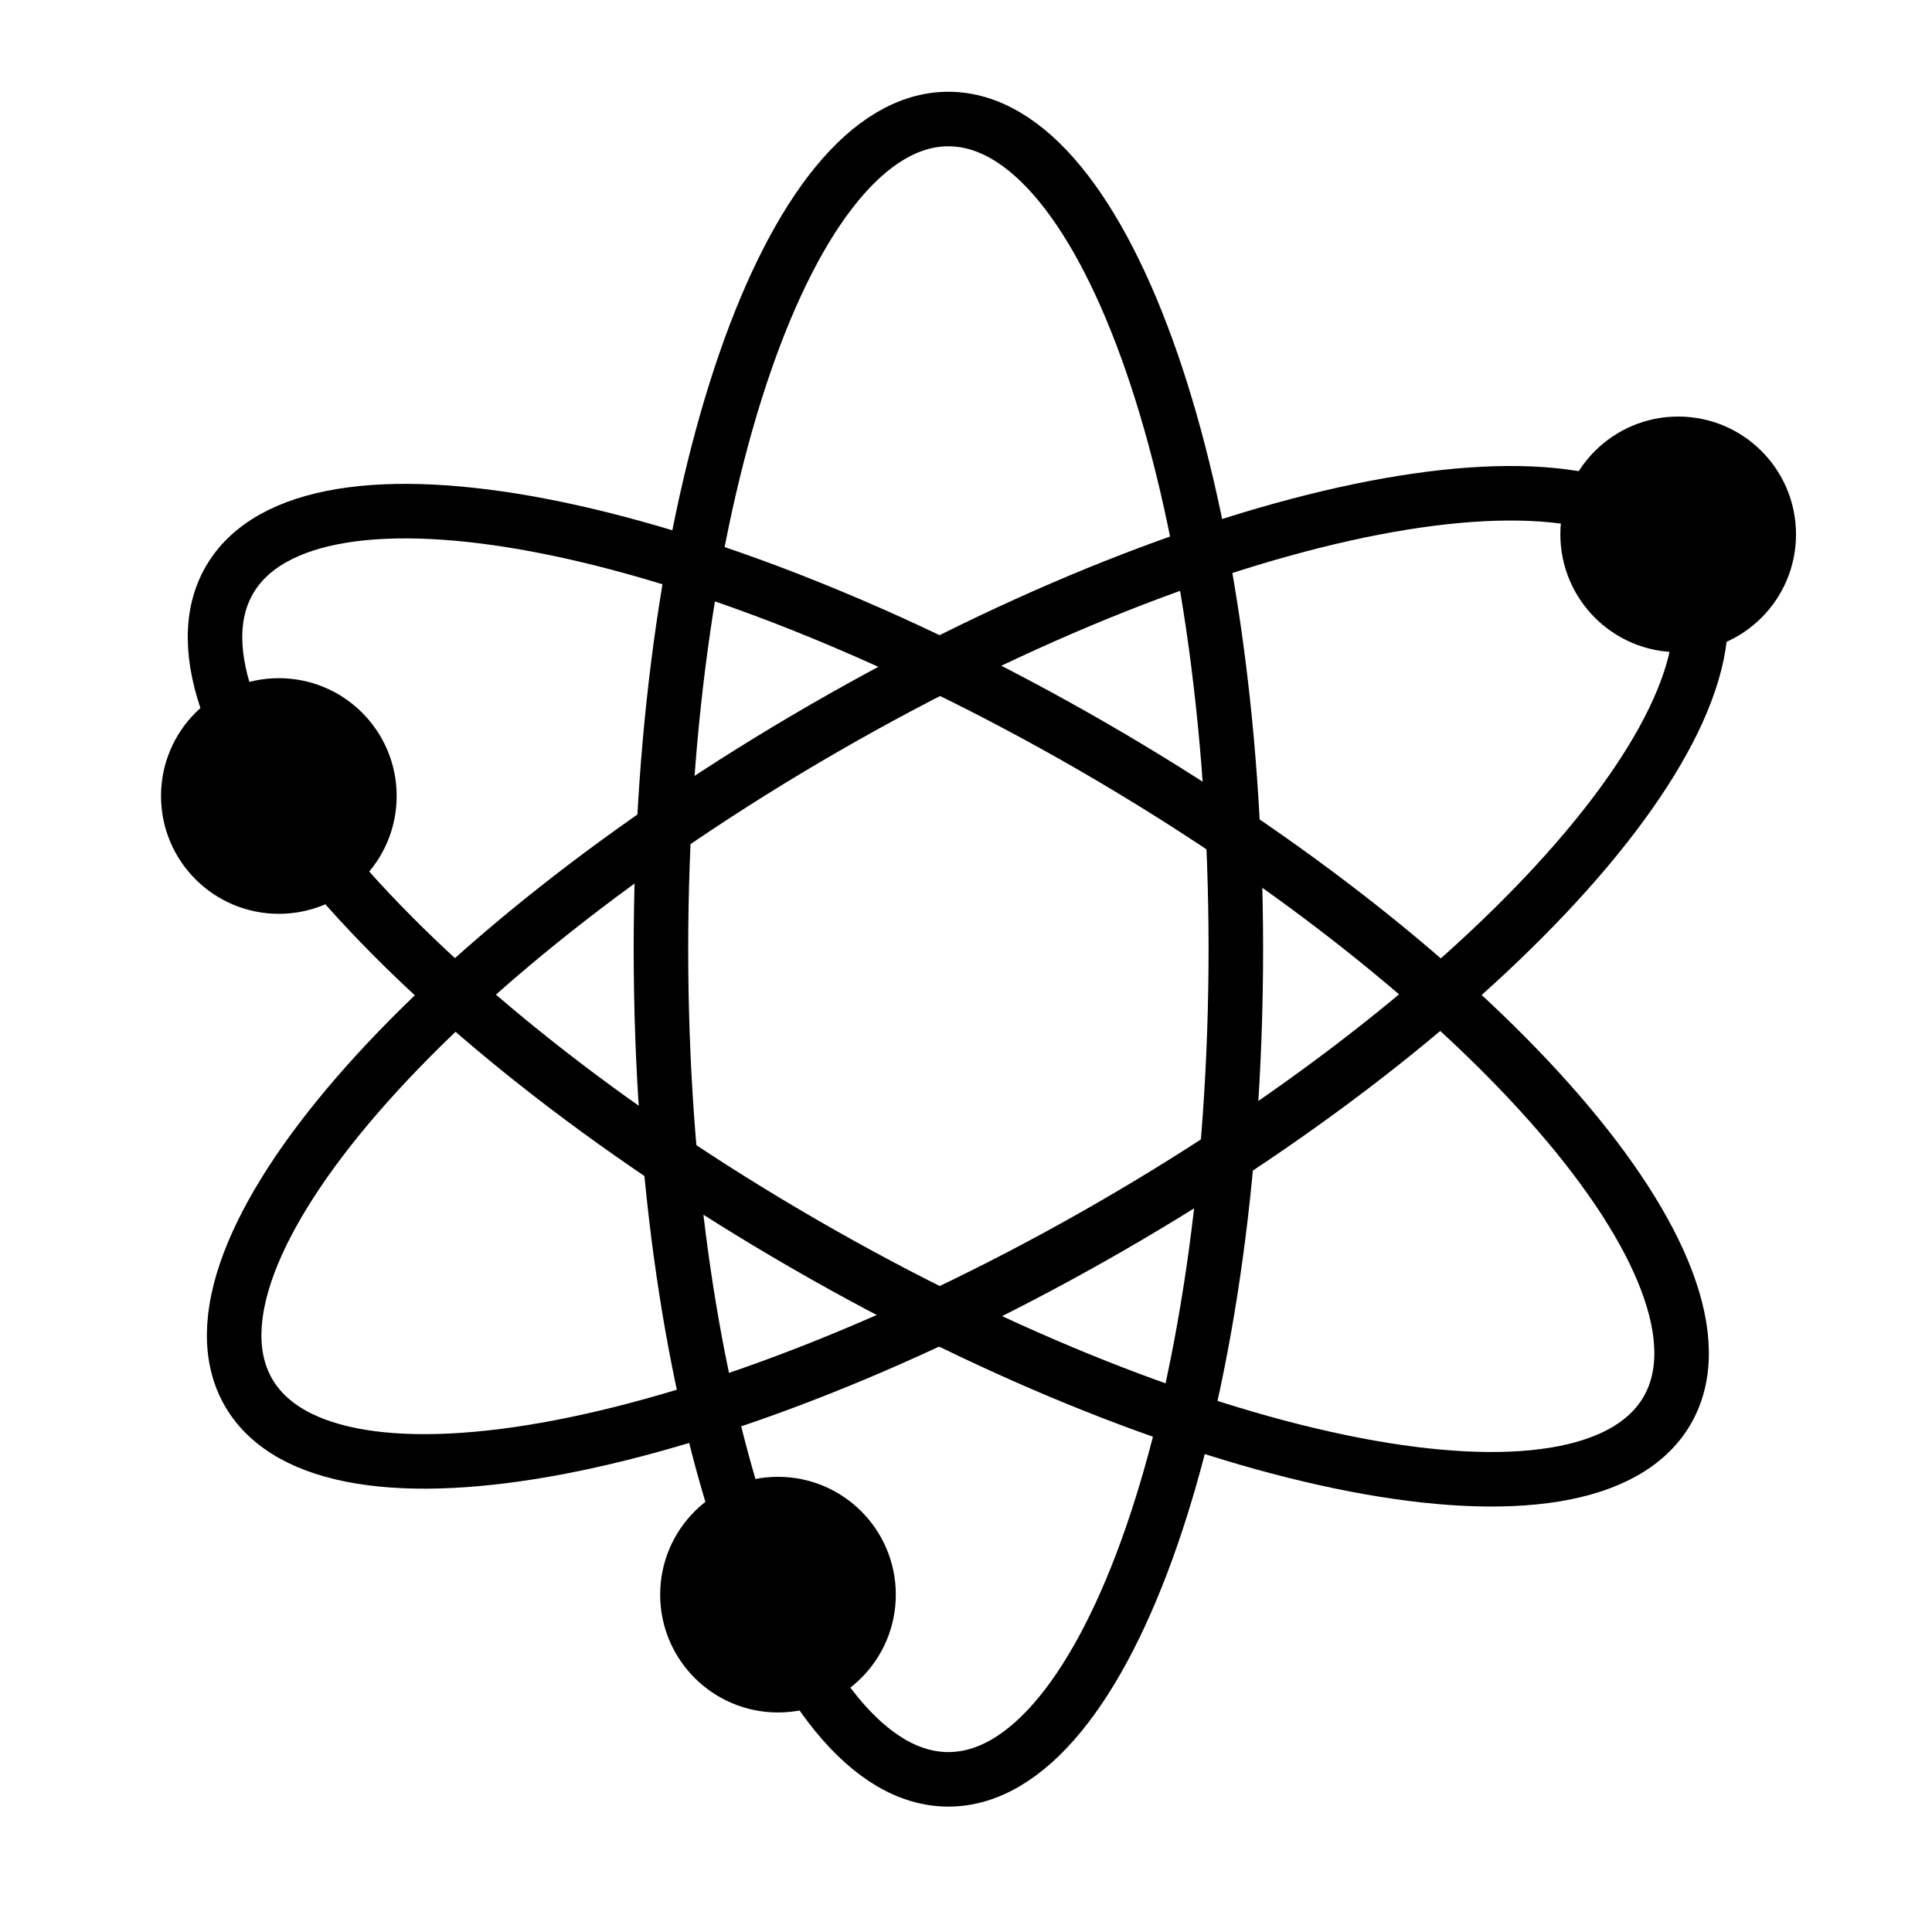
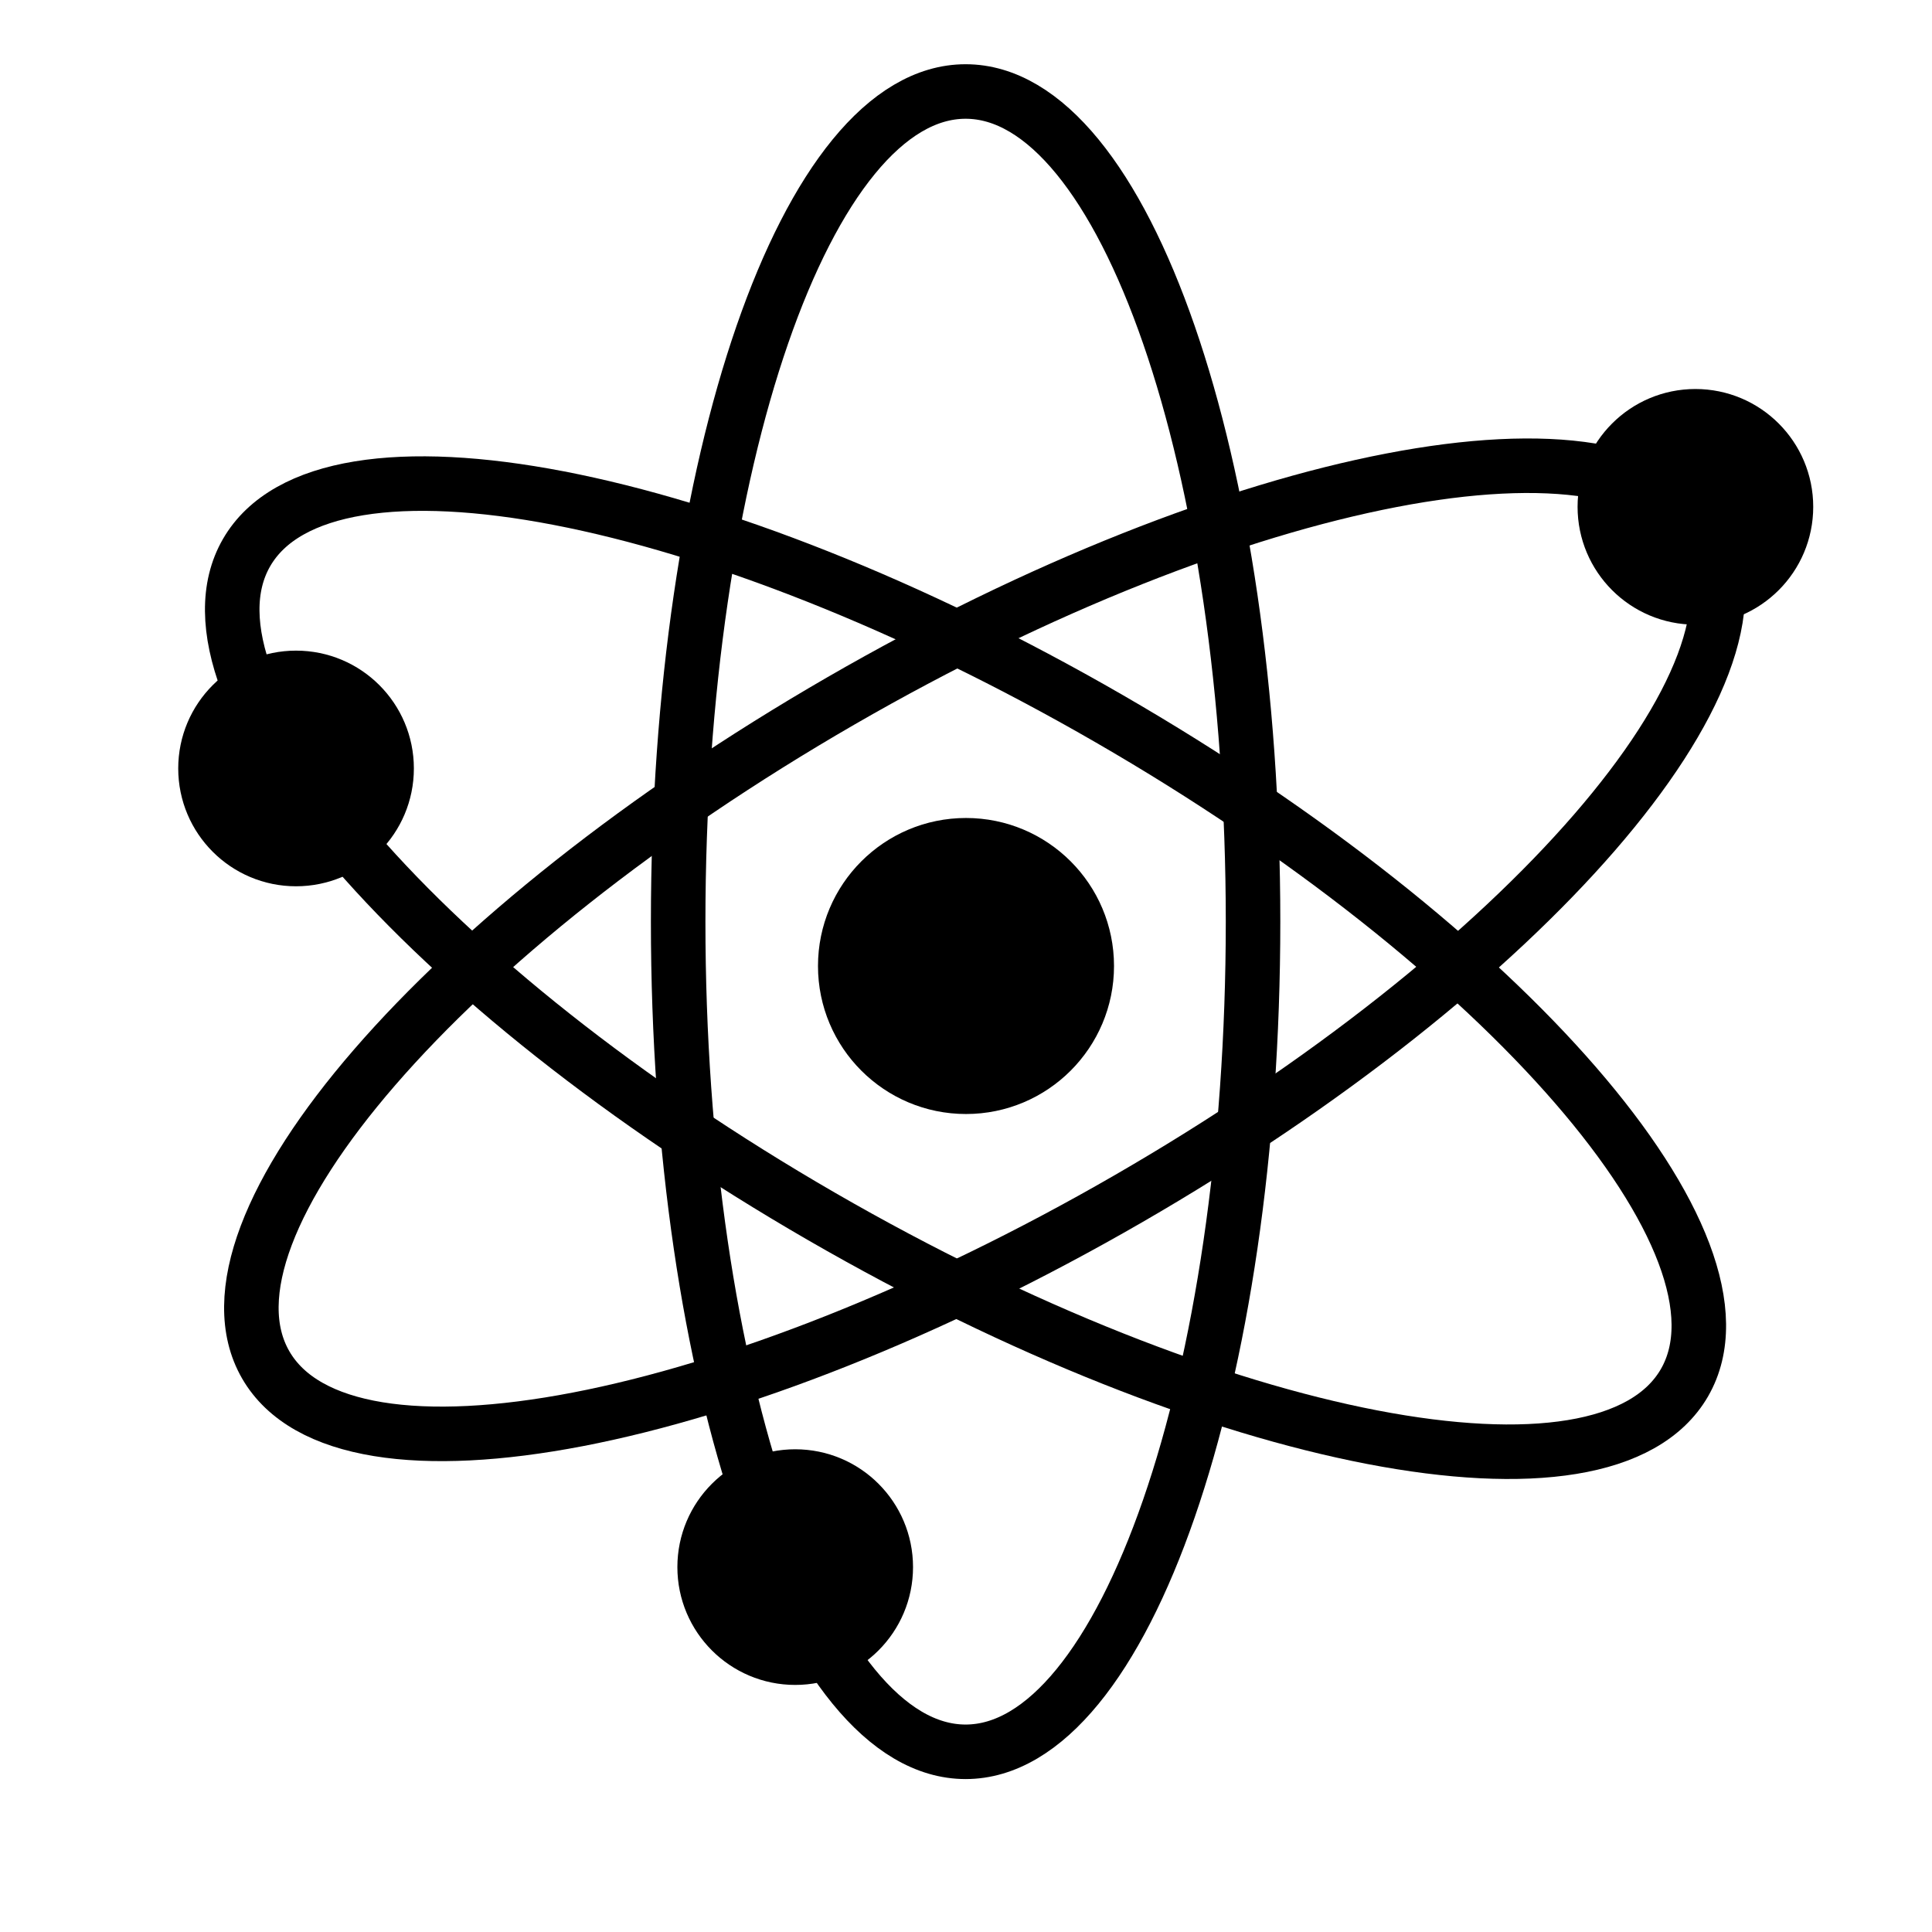
<svg xmlns="http://www.w3.org/2000/svg" width="10mm" height="10mm" viewBox="0 0 512 512" id="svg2" version="1.1">
  <defs id="defs4" />
  <g id="layer1">
-     <ellipse style="fill:none;stroke:#000000;stroke-width:14.45" id="path3361" cx="251.333" cy="251.544" rx="76.175" ry="220" />
-     <ellipse style="fill:none;stroke:#000000;stroke-width:14.45" id="path3361-5" cx="352.499" cy="-92.533" rx="76.175" ry="220" transform="matrix(0.5,0.8660254,-0.8660254,0.5,0,0)" />
-     <ellipse style="fill:none;stroke:#000000;stroke-width:14.45" id="path3361-2" cx="-102.748" cy="349.512" rx="76.175" ry="220" transform="matrix(0.5,-0.8660254,0.8660254,0.5,0,0)" />
-     <circle style="fill:#000000;stroke:#000000;stroke-width:14.45" id="path3393" cx="444.737" cy="141.614" r="24" />
-     <circle style="fill:#000000;stroke:#000000;stroke-width:14.45" id="path3393-0" cx="206.175" cy="422.597" r="24" />
-     <circle style="fill:#000000;stroke:#000000;stroke-width:14.45" id="path3393-4" cx="73.895" cy="210.948" r="24" />
+     <ellipse style="fill:none;stroke:#000000;stroke-width:14.45" id="path3361" cx="255.895" cy="244.246" rx="76.175" ry="220" />
+     <ellipse style="fill:none;stroke:#000000;stroke-width:14.45" id="path3361-5" cx="348.459" cy="-100.132" rx="76.175" ry="220" transform="matrix(0.5,0.8660254,-0.8660254,0.5,0,0)" />
+     <ellipse style="fill:none;stroke:#000000;stroke-width:14.45" id="path3361-2" cx="-94.147" cy="349.813" rx="76.175" ry="220" transform="matrix(0.5,-0.8660254,0.8660254,0.5,0,0)" />
+     <circle style="fill:#000000;stroke:#000000;stroke-width:14.45" id="path3393" cx="449.298" cy="134.316" r="24" />
+     <circle style="fill:#000000;stroke:#000000;stroke-width:14.45" id="path3393-0" cx="210.737" cy="415.298" r="24" />
+     <circle style="fill:#000000;stroke:#000000;stroke-width:14.45" id="path3393-4" cx="78.456" cy="203.649" r="24" />
+     <circle style="fill:#000000;stroke:#000000;stroke-width:14.45" id="path3524" cx="256" cy="256" r="32" />
  </g>
</svg>
